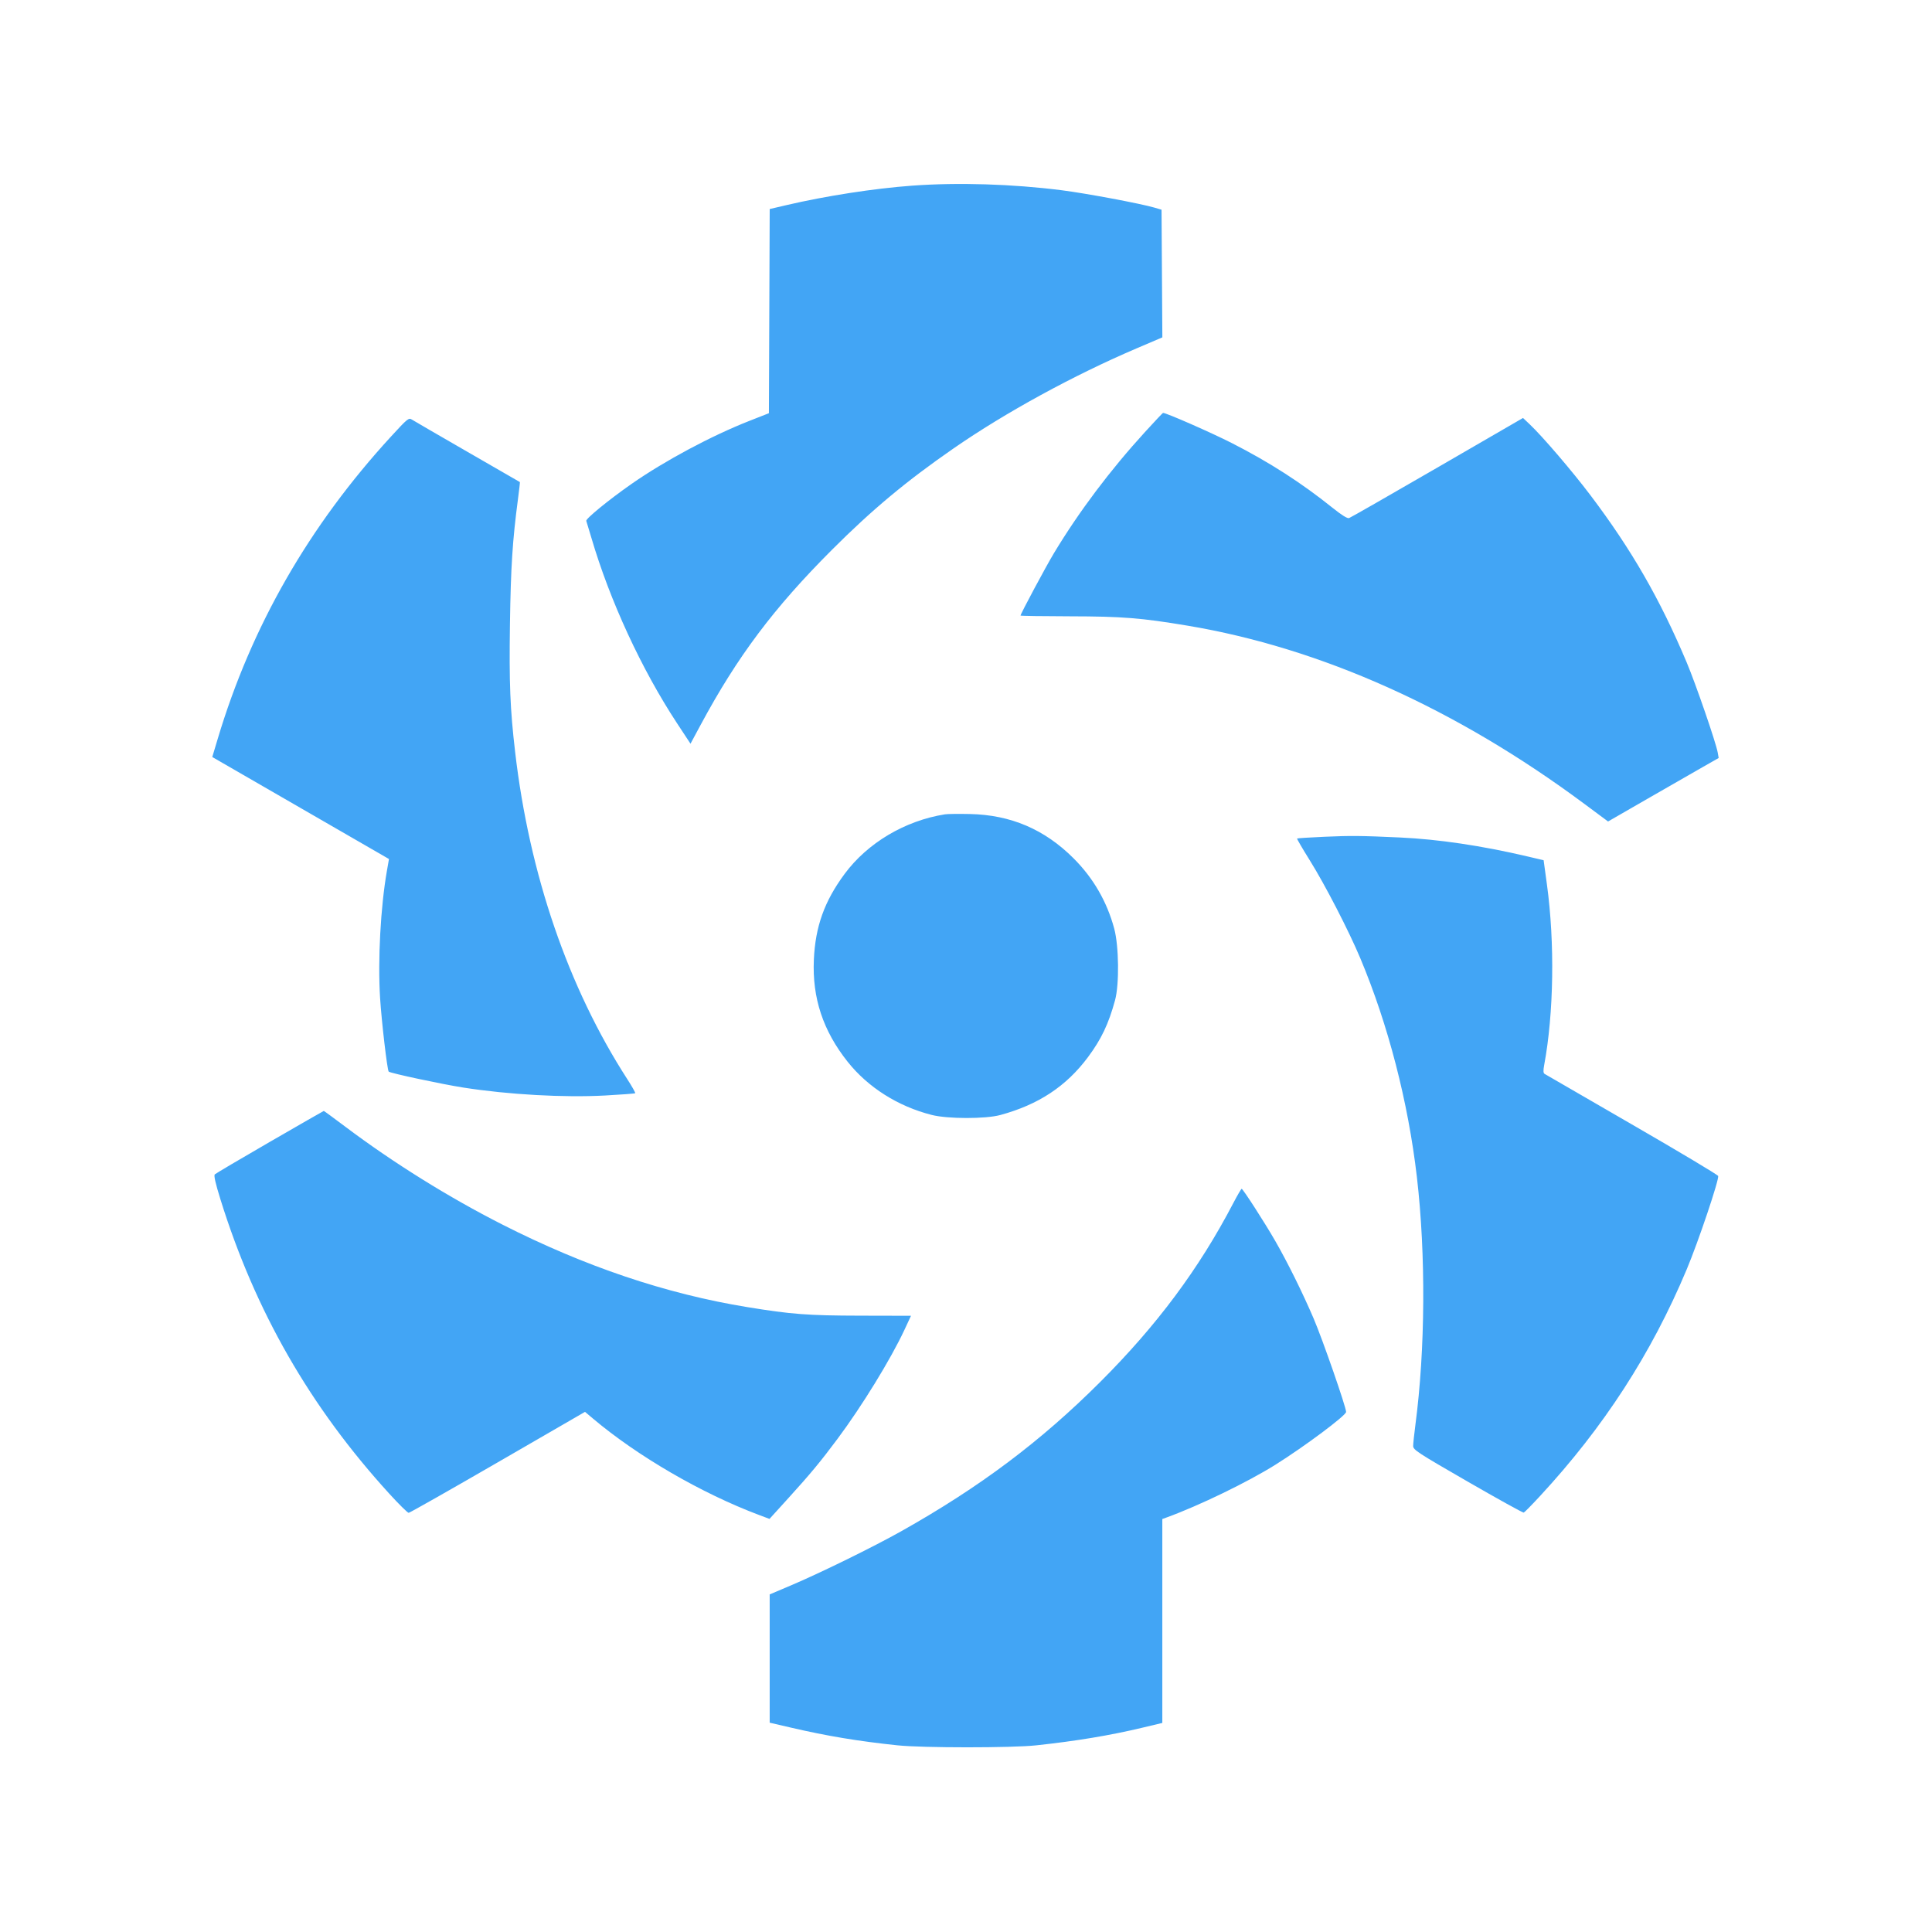
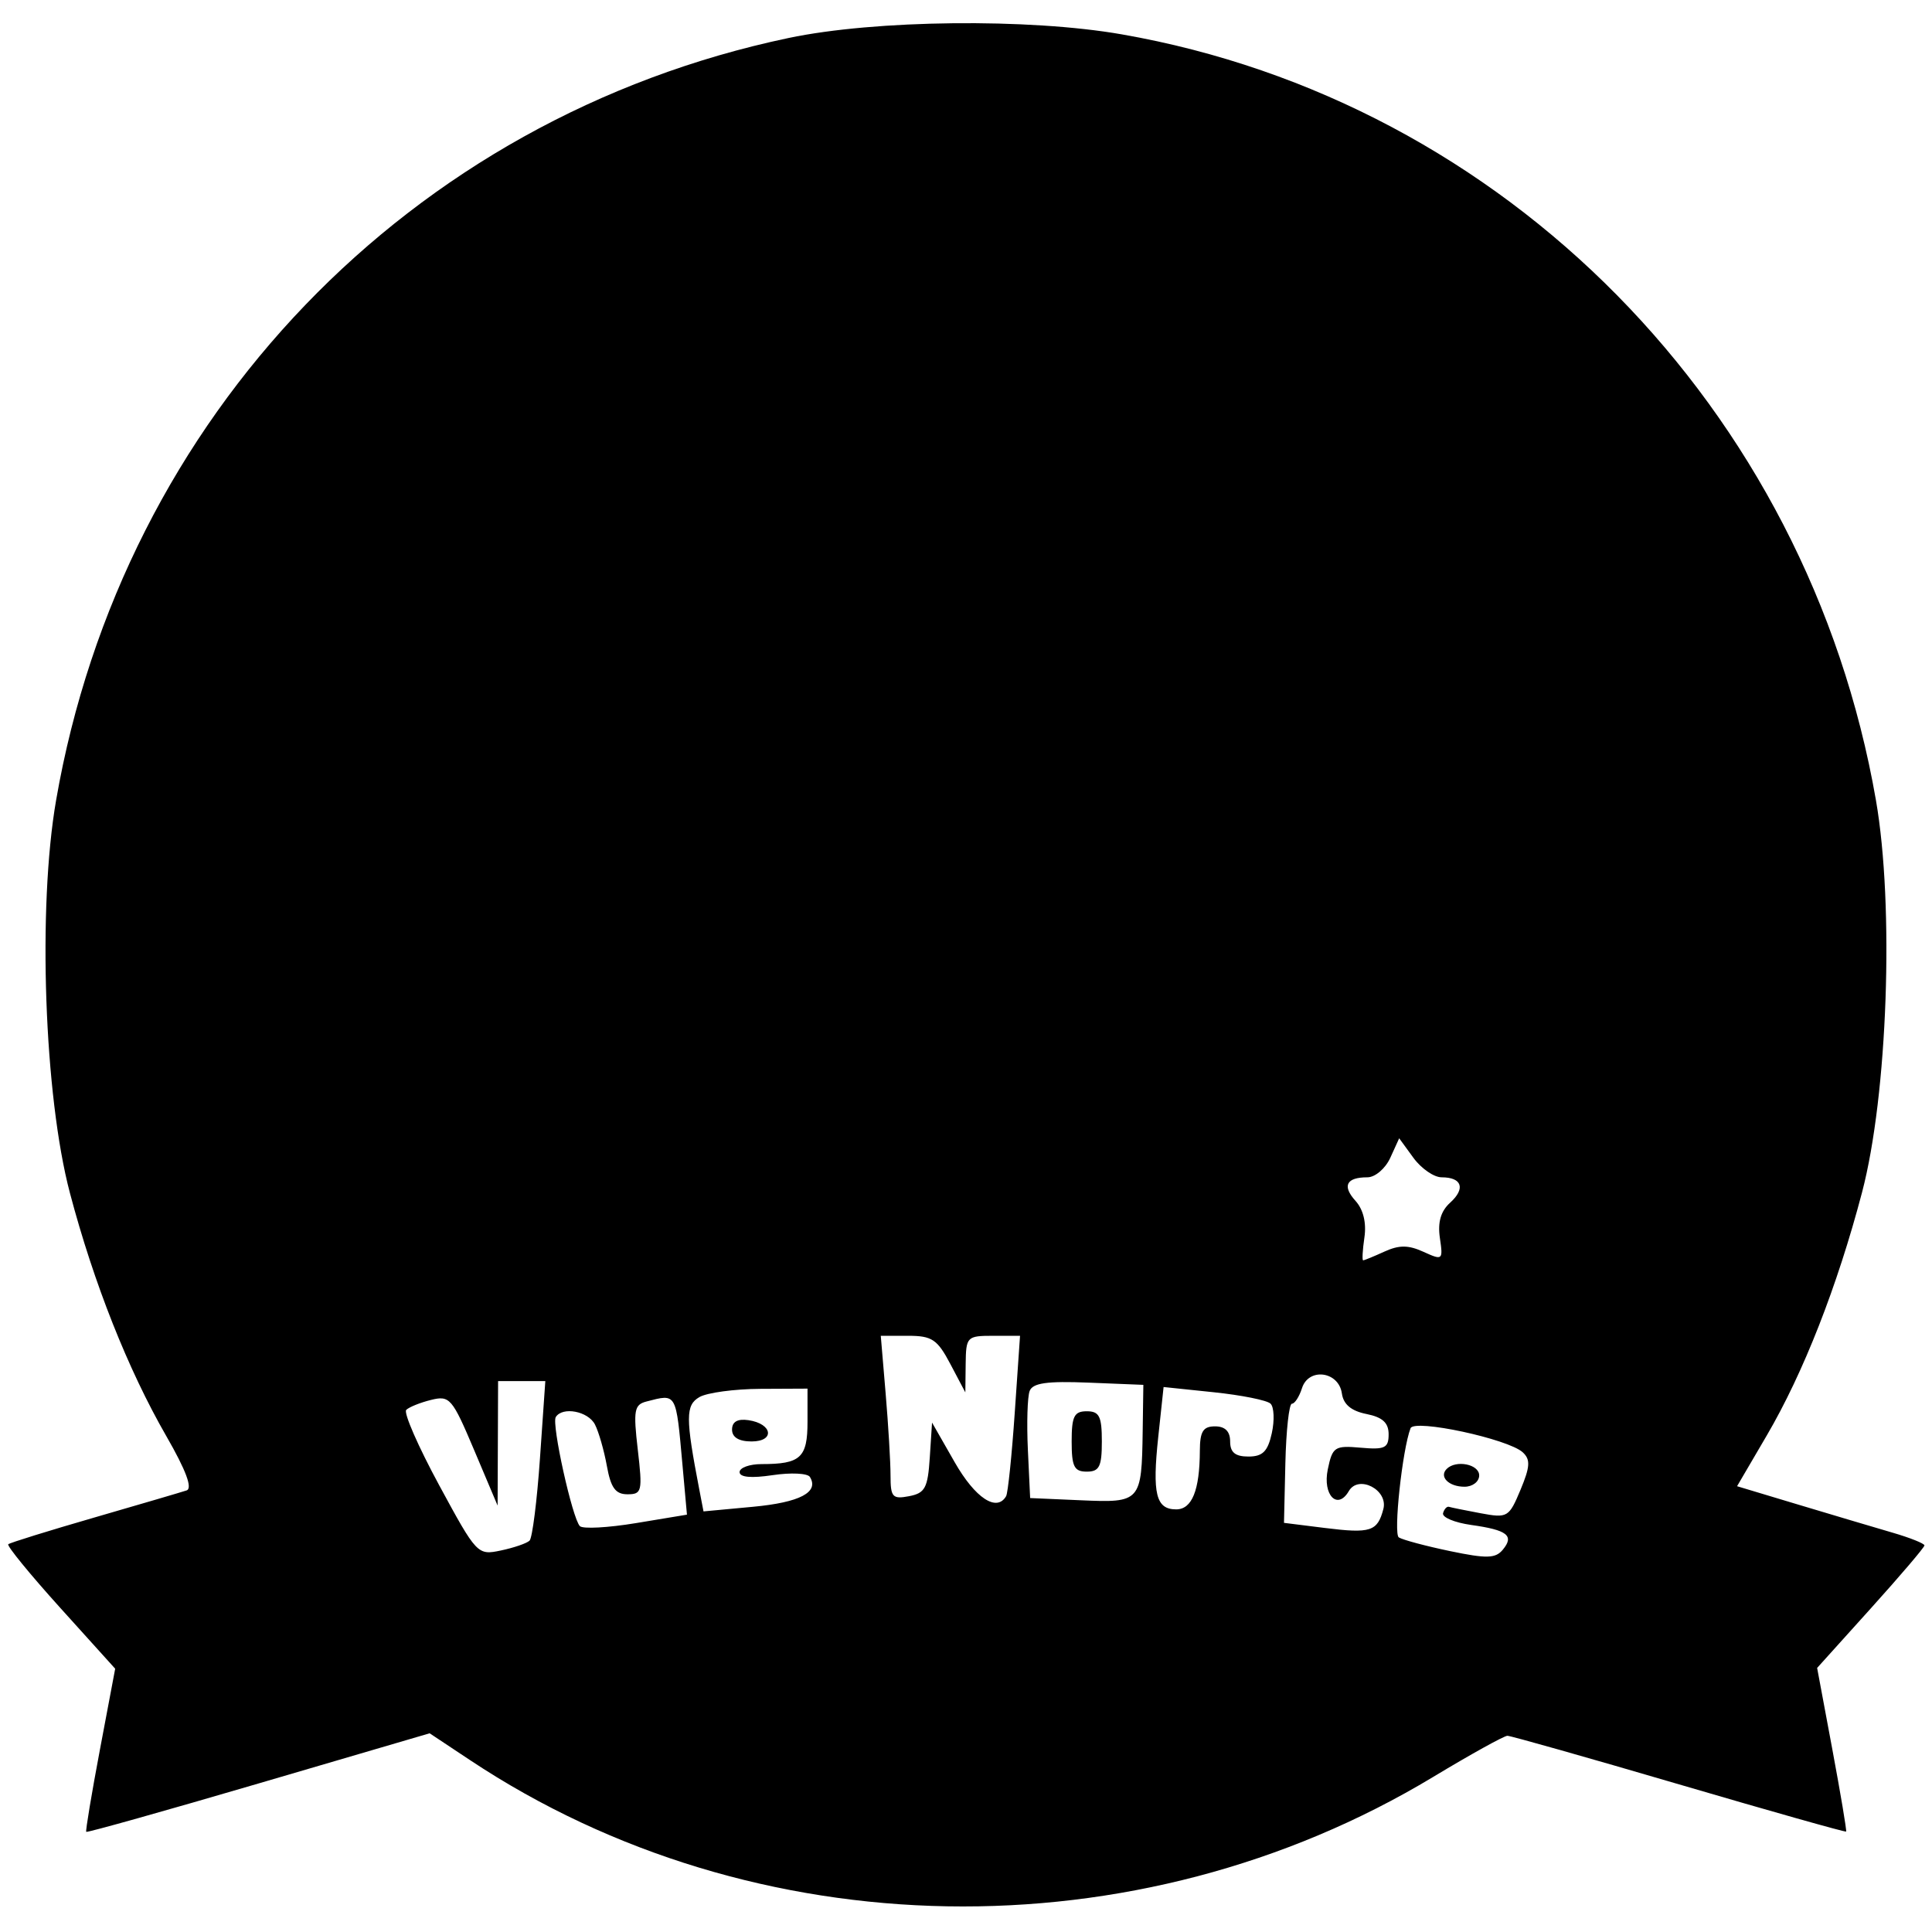
- <svg xmlns="http://www.w3.org/2000/svg" width="1240" height="1240">
-   <path d="M585.5 119.157c-24.392 1.775-55.454 6.582-80.743 12.495l-10.743 2.512-.257 65.522-.257 65.523-12.5 4.911c-24.453 9.608-54.301 25.574-75.692 40.488-14.402 10.041-29.52 22.393-29.025 23.713.243.648 1.692 5.443 3.22 10.655 11.868 40.48 32.267 84.639 55.173 119.442l8.503 12.917 6.683-12.417c23.502-43.672 46.807-74.722 84.066-112.002 25.738-25.754 47.825-44.173 78.072-65.109 33.386-23.108 77-46.934 117.761-64.332l16.261-6.94-.261-40.974-.261-40.973-4.5-1.319c-8.958-2.625-43.862-9.169-59.5-11.155-31.749-4.032-66.513-5.102-96-2.957M734.906 277.25c-22.472 24.627-42.334 51.05-58.443 77.75-5.099 8.45-21.464 39.014-21.462 40.083 0 .229 14.287.445 31.75.479 33.627.065 45.612 1.017 75.303 5.978 85.759 14.331 172.63 53.33 254.813 114.394l15.221 11.31 25.706-14.808c14.138-8.144 30.112-17.312 35.497-20.372l9.79-5.564-.61-3.5c-1.096-6.29-14.149-44.185-19.977-58-17.139-40.622-35.248-72.077-61.599-107-11.686-15.488-30.818-37.844-39.039-45.62l-4.356-4.119-55 31.858c-30.25 17.522-55.747 32.106-56.66 32.408-1.079.358-4.75-1.93-10.5-6.543-20.084-16.116-40.545-29.274-64.607-41.547C777.601 277.739 748.585 265 746.461 265c-.207 0-5.407 5.512-11.555 12.25m-483.911 2.889c-52.729 57.452-89.592 121.745-111.254 194.044l-3.501 11.683 56.707 32.735 56.706 32.734-1.326 7.583c-4.069 23.272-5.894 57.248-4.381 81.582.926 14.898 4.591 46.254 5.526 47.28.898.986 34.289 8.122 48.028 10.264 28.958 4.515 64.488 6.499 90.867 5.074 10.377-.56 19.07-1.222 19.319-1.471.248-.248-2.035-4.306-5.074-9.017-37.96-58.843-62.879-131.564-72.005-210.13-3.219-27.711-3.869-43.866-3.307-82.149.534-36.338 1.631-53.441 5.12-79.832.798-6.039 1.368-11.04 1.266-11.112-.102-.073-15.261-8.815-33.686-19.427-18.425-10.613-34.464-19.919-35.642-20.682-2.027-1.312-2.739-.735-13.363 10.841M606.5 522.653c-25.669 4.073-49.712 18.357-64.437 38.283-12.956 17.531-18.769 33.768-19.713 55.064-1.087 24.502 5.901 45.6 21.676 65.452 13.091 16.473 32.315 28.634 53.974 34.141 10.222 2.599 34.507 2.629 44 .054 24.469-6.637 42.328-18.418 56.253-37.107 8.576-11.511 13.261-21.347 17.403-36.54 2.782-10.202 2.502-34.762-.523-46-4.654-17.286-13.403-32.422-26.057-45.076-18.639-18.639-40.322-27.911-66.576-28.47-7.15-.152-14.35-.062-16 .199m243.676 14.396c-9.529.421-17.487.928-17.685 1.126-.198.198 3.43 6.427 8.061 13.843 9.872 15.805 25.076 45.255 32.515 62.982 17.89 42.628 30.726 92.267 36.33 140.5 5.776 49.707 5.41 110.661-.955 158.936-.793 6.015-1.442 12.144-1.442 13.62 0 2.476 2.712 4.248 35.027 22.888 19.264 11.113 35.44 20.059 35.946 19.88.506-.178 5.205-4.957 10.444-10.619 40.968-44.285 71.417-91.321 94.113-145.385 7.518-17.906 21.003-57.989 20.208-60.062-.302-.785-25.229-15.681-55.393-33.103-30.165-17.421-55.37-32.011-56.011-32.422-.843-.54-.908-2.132-.233-5.74 6.158-32.924 6.854-78.418 1.771-115.688l-2.141-15.695-10.616-2.49c-29.261-6.862-56.983-10.974-81.615-12.105-25.026-1.149-31.483-1.212-48.324-.466M173.193 732.877c-18.869 10.91-34.771 20.301-35.338 20.868-.708.708.416 5.685 3.59 15.893 22.372 71.955 57.534 133.26 108.468 189.112 6.144 6.737 11.715 12.235 12.379 12.217.665-.019 26.402-14.607 57.195-32.419l55.987-32.386 5.013 4.231c28.719 24.239 69.849 48.122 106.705 61.961l6.691 2.512 11.972-13.183c14.282-15.727 20.74-23.512 31.675-38.183 15.78-21.171 34.174-51.134 42.972-70l4.197-9-32.6-.072c-33.662-.073-44.236-.877-72.599-5.517-52.086-8.52-104.017-26.026-157-52.926-34.47-17.5-69.941-39.589-100.682-62.699-7.525-5.657-13.825-10.277-14-10.266-.175.011-15.756 8.946-34.625 19.857M791.52 772.25c-22.058 42.207-48.977 78.371-85.449 114.795-38.124 38.072-77.236 67.416-127.546 95.69-17.969 10.099-51.743 26.686-70.775 34.76l-13.75 5.834v82.327l13.75 3.194c23.233 5.395 43.059 8.689 68.25 11.336 16.09 1.691 73.361 1.705 89 .021 25.772-2.774 47.439-6.375 68.25-11.344l12.75-3.045V974.95l2.75-1.001c20.982-7.643 52.157-22.755 69.847-33.859 18.882-11.852 45.274-31.559 45.357-33.868.102-2.831-15.119-46.644-20.841-59.99-7.171-16.726-16.651-35.878-24.655-49.808-6.712-11.68-20.708-33.401-21.531-33.415-.315-.005-2.748 4.154-5.407 9.241" fill="#42a5f5" fill-rule="evenodd" />
+ <svg xmlns="http://www.w3.org/2000/svg" width="256" height="256">
+   <path d="M104.5 5.033C54.291 15.589 16.247 55.177 7.433 106.039c-2.46 14.195-1.581 39.134 1.833 52.046 3.162 11.956 7.694 23.386 12.772 32.207 2.609 4.533 3.502 6.926 2.685 7.198-.672.223-6.173 1.839-12.223 3.59-6.05 1.751-11.182 3.344-11.404 3.539-.222.196 2.875 3.986 6.882 8.424l7.285 8.069-2.017 10.694c-1.109 5.882-1.928 10.797-1.82 10.922.109.126 10.391-2.761 22.851-6.415l22.653-6.643 5.38 3.573c37.647 24.996 88.334 25.876 127.581 2.216 4.98-3.002 9.412-5.459 9.849-5.459.436 0 10.675 2.898 22.752 6.441 12.078 3.543 22.036 6.355 22.129 6.25.093-.105-.733-5.026-1.836-10.936l-2.006-10.745 7.11-7.887c3.911-4.339 7.111-8.095 7.111-8.347 0-.253-1.912-1.016-4.25-1.697s-7.924-2.343-12.415-3.693l-8.165-2.455 3.932-6.716c4.86-8.3 9.349-19.753 12.627-32.215 3.396-12.911 4.284-37.931 1.844-51.961-9.036-51.957-49.085-92.619-99.958-101.491-12.318-2.148-32.654-1.925-44.115.485m79.721 148.381c-.651 1.428-2.008 2.586-3.033 2.586-2.804 0-3.374 1.137-1.571 3.129 1.028 1.137 1.458 2.904 1.175 4.832-.245 1.671-.32 3.039-.166 3.039s1.426-.522 2.827-1.161c1.944-.885 3.167-.877 5.165.033 2.546 1.16 2.606 1.109 2.173-1.841-.305-2.08.122-3.548 1.358-4.666 2.073-1.876 1.575-3.365-1.125-3.365-1.021 0-2.705-1.164-3.741-2.586l-1.884-2.586-1.178 2.586m-66.868 31.237c.356 4.208.647 9.095.647 10.861 0 2.868.262 3.161 2.45 2.742 2.123-.405 2.489-1.086 2.75-5.111l.3-4.643 3 5.249c2.721 4.761 5.575 6.646 6.816 4.501.239-.412.751-5.363 1.139-11l.705-10.25h-3.58c-3.462 0-3.581.123-3.624 3.75l-.044 3.75-1.98-3.75c-1.731-3.279-2.435-3.75-5.603-3.75h-3.622l.646 7.651m55.166-.709c-.36 1.132-.961 2.059-1.336 2.059-.376.001-.765 3.553-.866 7.894l-.182 7.891 5.415.677c6.066.758 6.974.464 7.752-2.508.664-2.54-3.291-4.591-4.578-2.375-1.499 2.58-3.492.516-2.785-2.884.62-2.981.913-3.174 4.363-2.868 3.196.284 3.698.043 3.698-1.775 0-1.528-.805-2.264-2.945-2.692-2.008-.402-3.043-1.269-3.25-2.725-.419-2.938-4.408-3.462-5.286-.694M65.968 191.25l-.032 8.25-3.096-7.326c-2.922-6.914-3.244-7.29-5.718-6.68-1.442.356-2.925.953-3.295 1.327-.37.373 1.596 4.866 4.368 9.983 4.98 9.191 5.078 9.295 8.173 8.644 1.722-.362 3.433-.949 3.8-1.303.368-.355.988-5.258 1.379-10.895l.711-10.25H66l-.032 8.25m70.466-6.939c-.295.77-.401 4.277-.235 7.794l.301 6.395 6.764.296c7.882.345 8.012.199 8.148-9.188l.088-6.108-7.264-.294c-5.508-.223-7.395.044-7.802 1.105m-43.757.81c-1.848 1.074-1.85 2.734-.014 12.263l.555 2.885 6.569-.614c6.201-.579 8.778-1.932 7.529-3.953-.304-.492-2.524-.598-4.934-.237-2.836.426-4.382.283-4.382-.404 0-.583 1.313-1.061 2.918-1.061 5.165 0 6.082-.845 6.082-5.607V184l-6.25.03c-3.437.017-7.07.508-8.073 1.091m60.8 5.253c-.812 7.581-.308 9.626 2.375 9.626 2.093 0 3.112-2.522 3.134-7.75.011-2.579.427-3.25 2.014-3.25 1.333 0 2 .667 2 2 0 1.449.667 2 2.421 2 1.893 0 2.568-.675 3.101-3.099.374-1.704.297-3.465-.171-3.912-.468-.448-3.848-1.127-7.51-1.508l-6.659-.694-.705 6.587m-67.815-4.668c-1.625.42-1.758 1.159-1.152 6.384.641 5.517.55 5.91-1.367 5.91-1.585 0-2.207-.854-2.729-3.75-.373-2.062-1.084-4.537-1.581-5.5-.912-1.766-4.31-2.406-5.193-.977-.57.923 2.194 13.416 3.196 14.445.385.395 3.735.215 7.444-.4l6.745-1.118-.594-6.6c-.87-9.655-.744-9.432-4.769-8.394M142 191c0 3.333.333 4 2 4s2-.667 2-4-.333-4-2-4-2 .667-2 4m-45-1.57c0 1.021.903 1.57 2.583 1.57 3.133 0 2.79-2.348-.411-2.82-1.443-.212-2.172.208-2.172 1.25m89.904-.18c-1.09 2.843-2.29 14.011-1.554 14.466.532.329 3.588 1.145 6.792 1.814 4.851 1.012 6.018.982 6.984-.182 1.553-1.87.611-2.61-4.182-3.283-2.21-.311-3.889-1.015-3.731-1.565.158-.55.512-.927.787-.838.275.089 2.162.472 4.194.851 3.559.663 3.753.549 5.278-3.099 1.28-3.065 1.338-4.014.305-4.97-1.923-1.78-14.389-4.457-14.873-3.194m4.79 5.389c-1.043 1.043.278 2.361 2.365 2.361 1.068 0 1.941-.675 1.941-1.5 0-1.483-3.07-2.097-4.306-.861" fill="undefined" fill-rule="evenodd" />
</svg>
